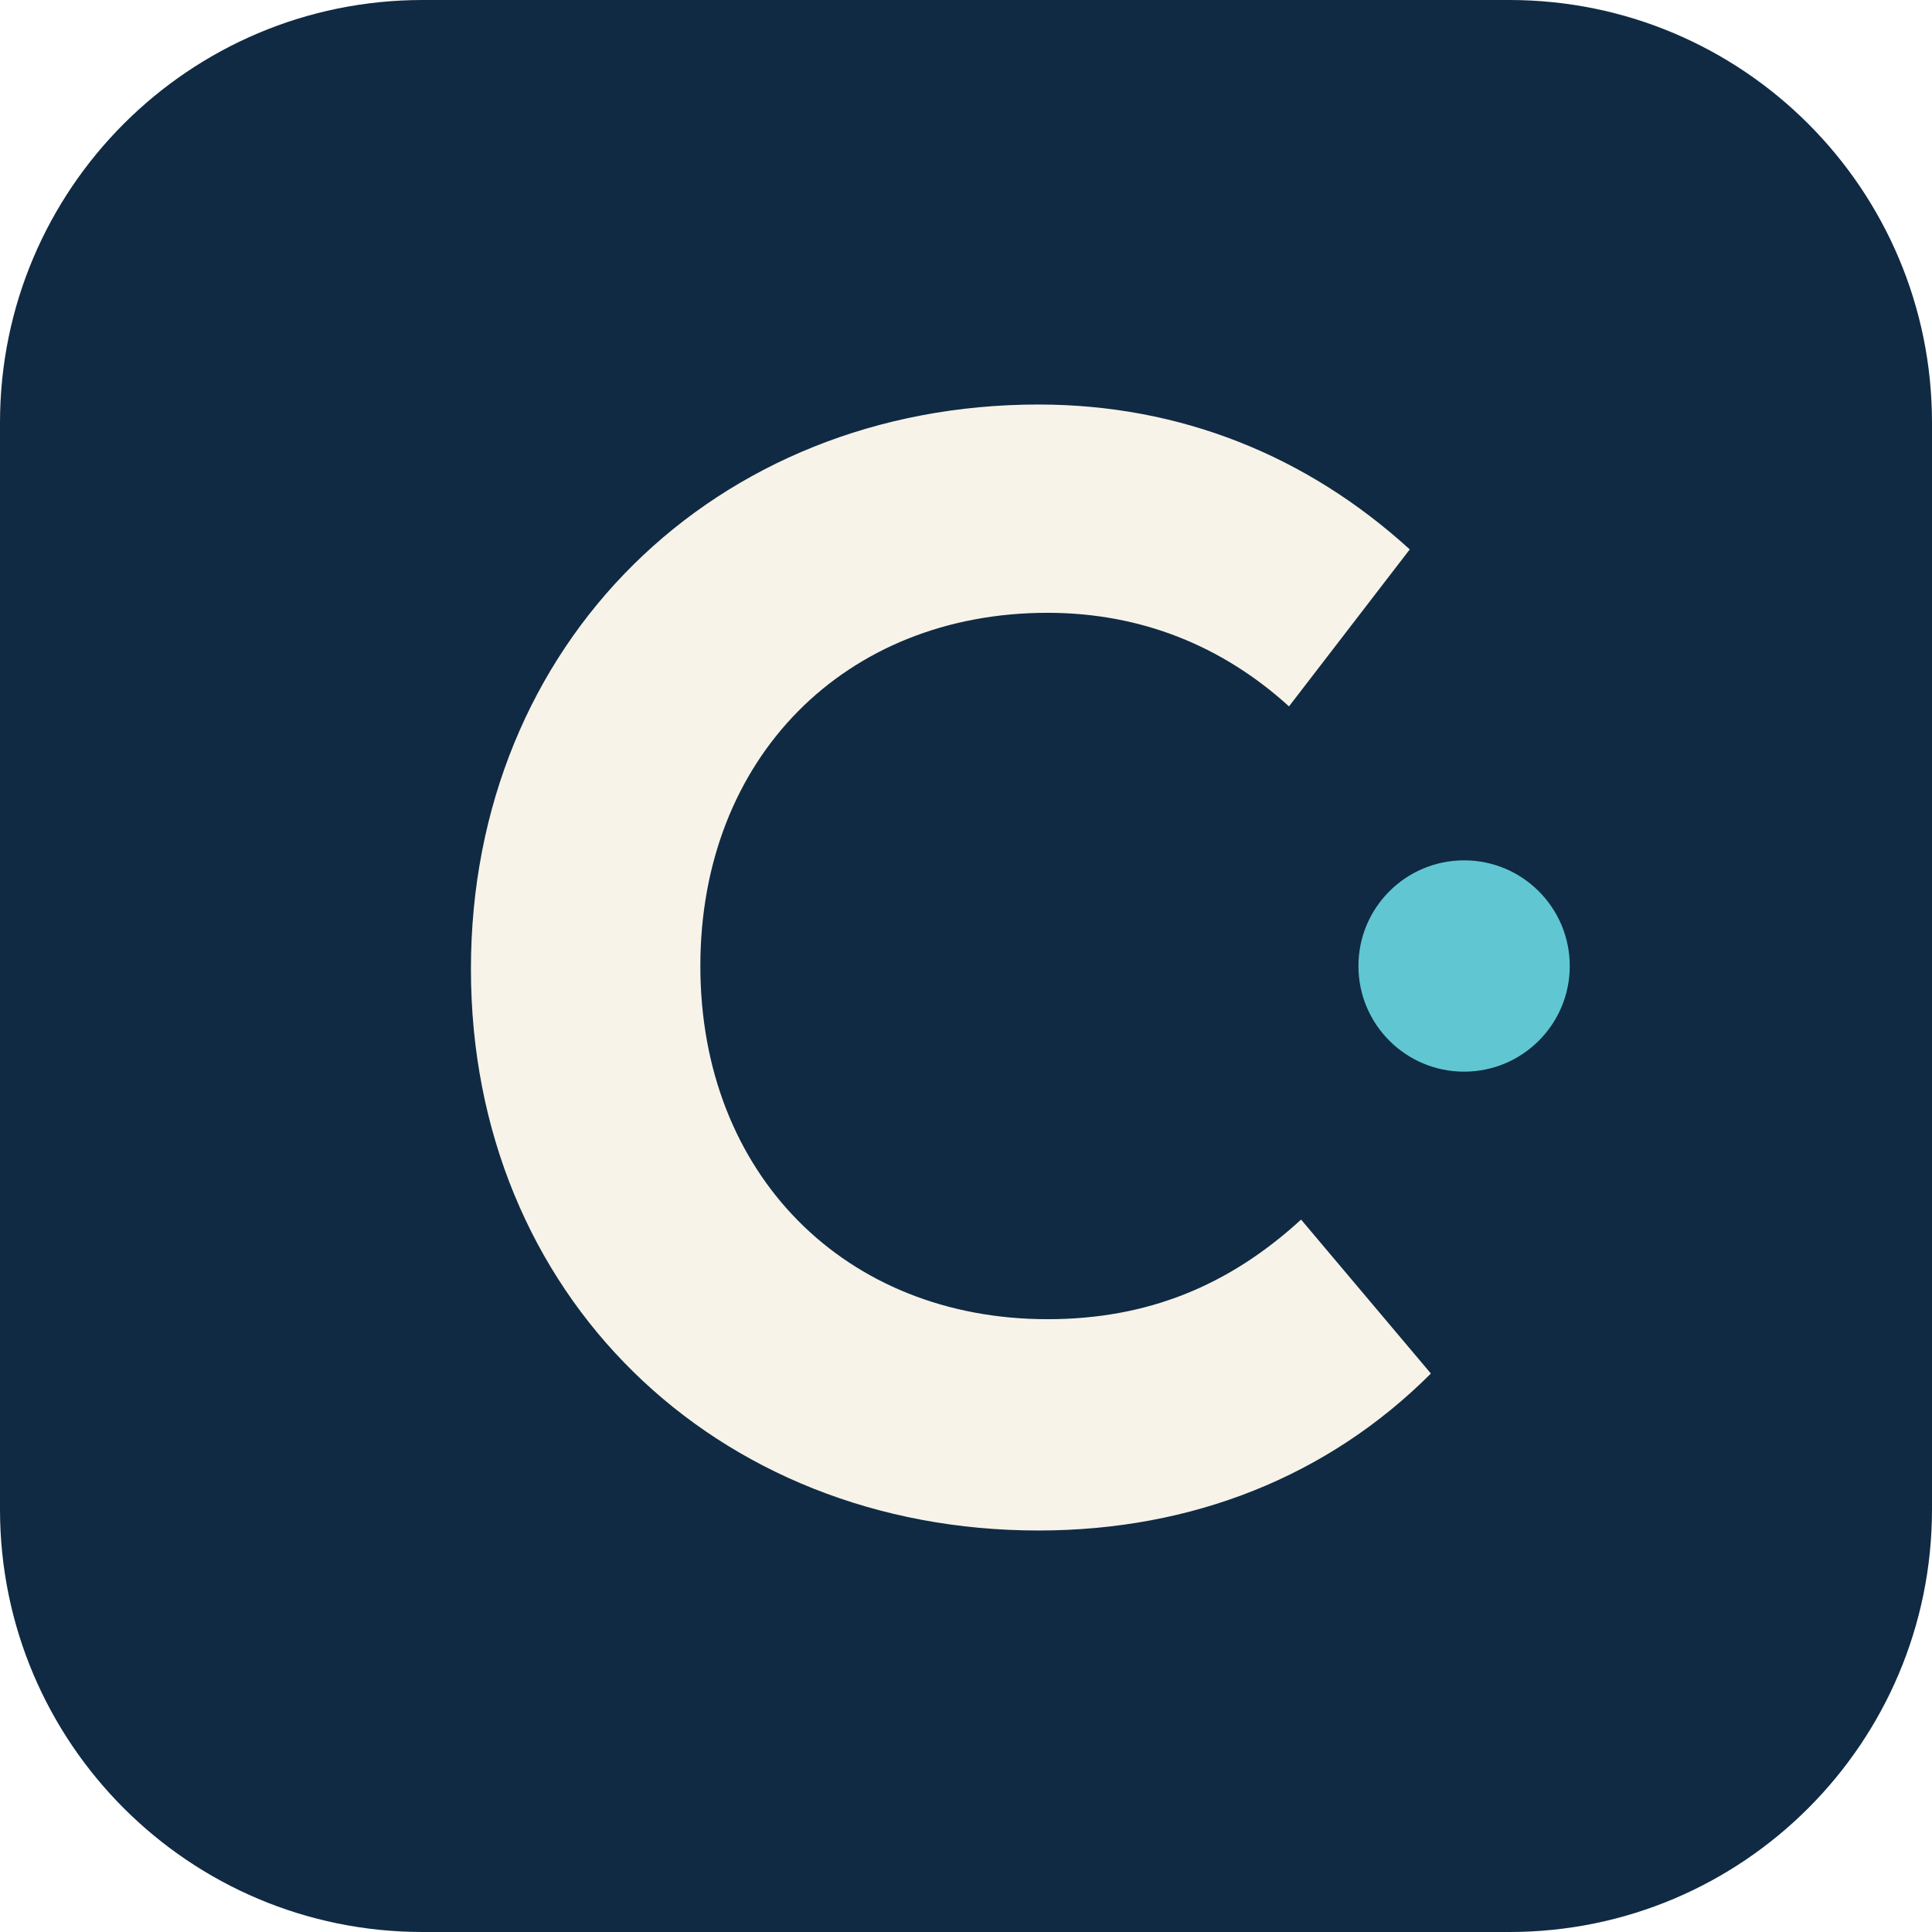
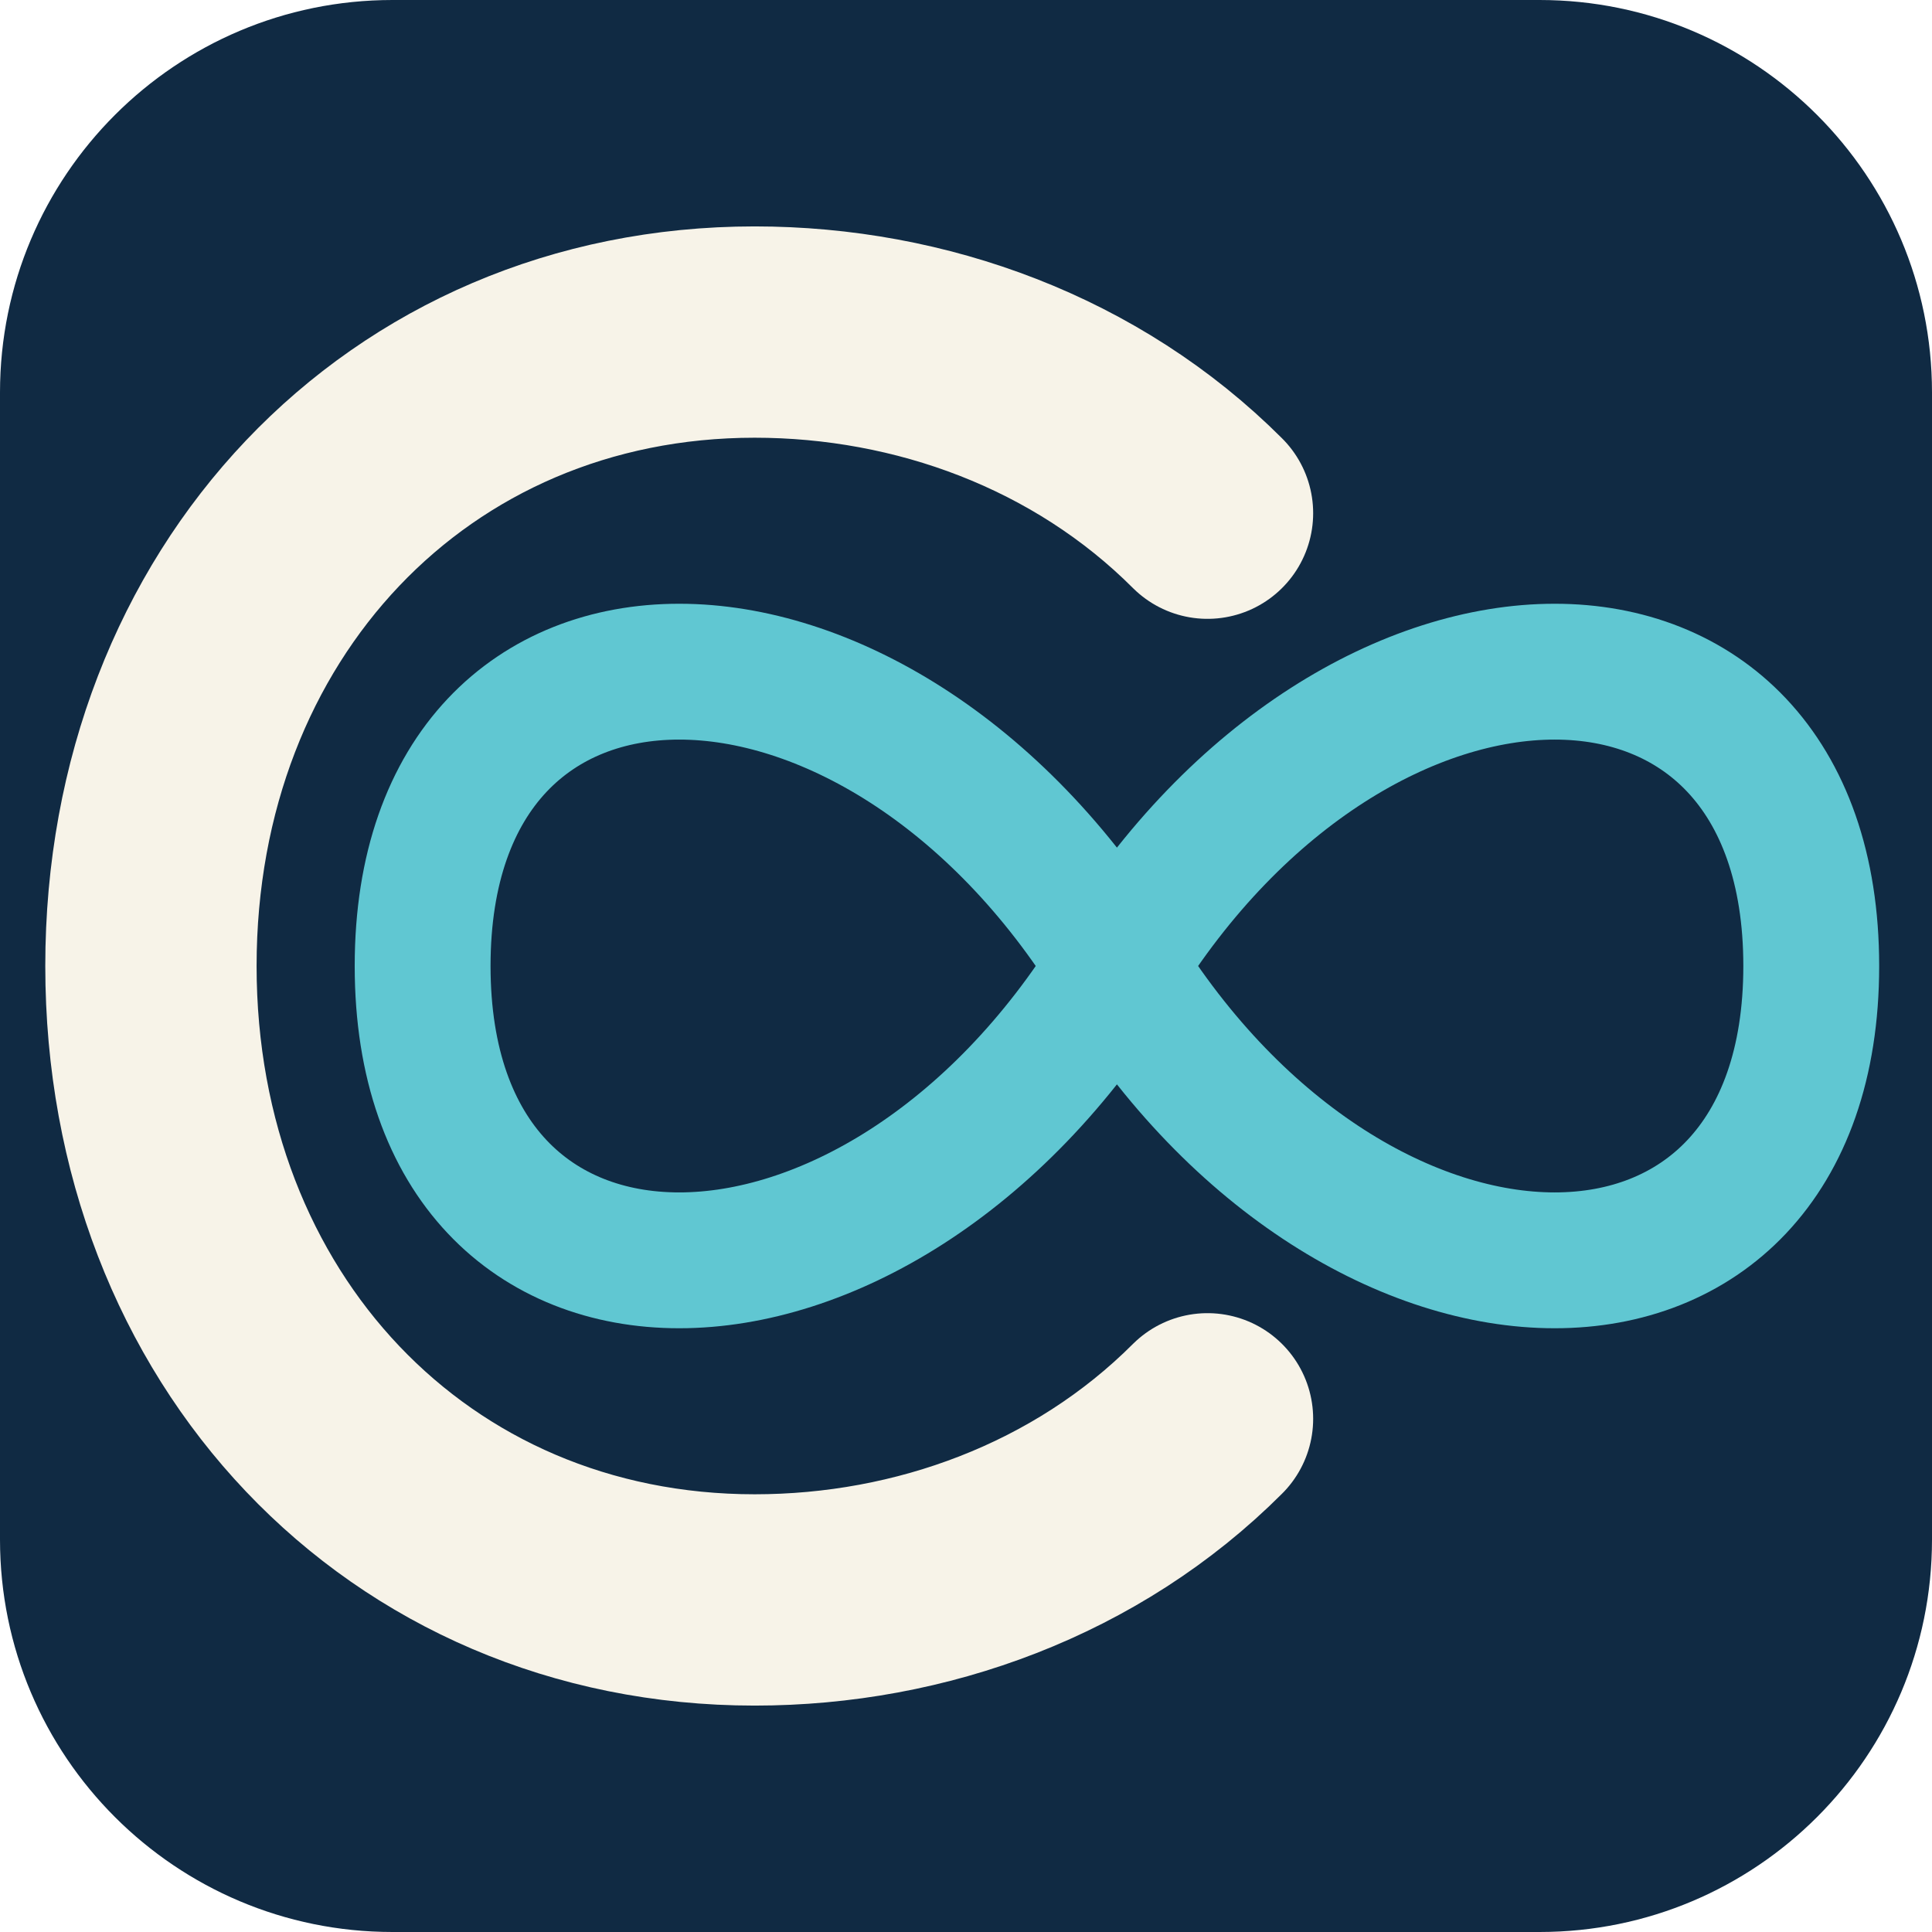
- <svg xmlns="http://www.w3.org/2000/svg" viewBox="0 0 64 64">
-   <rect width="64" height="64" rx="14" fill="#102a43" />
-   <path d="M46.7 18.2c-3.4-3.1-7.6-4.8-12.3-4.8-10.7 0-18.8 7.9-18.8 18.7s8.1 18.6 18.8 18.6c5.1 0 9.6-1.8 13-5.2l-4.3-5.1c-2.4 2.2-5.1 3.3-8.4 3.3-6.7 0-11.5-4.8-11.5-11.7s4.8-11.7 11.5-11.7c3.1 0 5.8 1.1 8 3.1l4-5.2Z" fill="#f7f3e8" />
-   <circle cx="48.5" cy="32" r="3.5" fill="#60c7d2" />
+ <svg xmlns="http://www.w3.org/2000/svg" viewBox="0 0 128 128">
+   <rect width="128" height="128" rx="26" fill="#102a43" />
+   <path d="M80 34C72 26 61 22 50 22 27 22 10 40 10 64s17 42 40 42c11 0 22-4 30-12" fill="none" stroke="#f7f3e8" stroke-width="14" stroke-linecap="round" />
+   <path d="M74 64C58 38 28 38 28 64s30 26 46 0c16-26 46-26 46 0s-30 26-46 0Z" fill="none" stroke="#60c7d2" stroke-width="9" stroke-linejoin="round" />
</svg>
